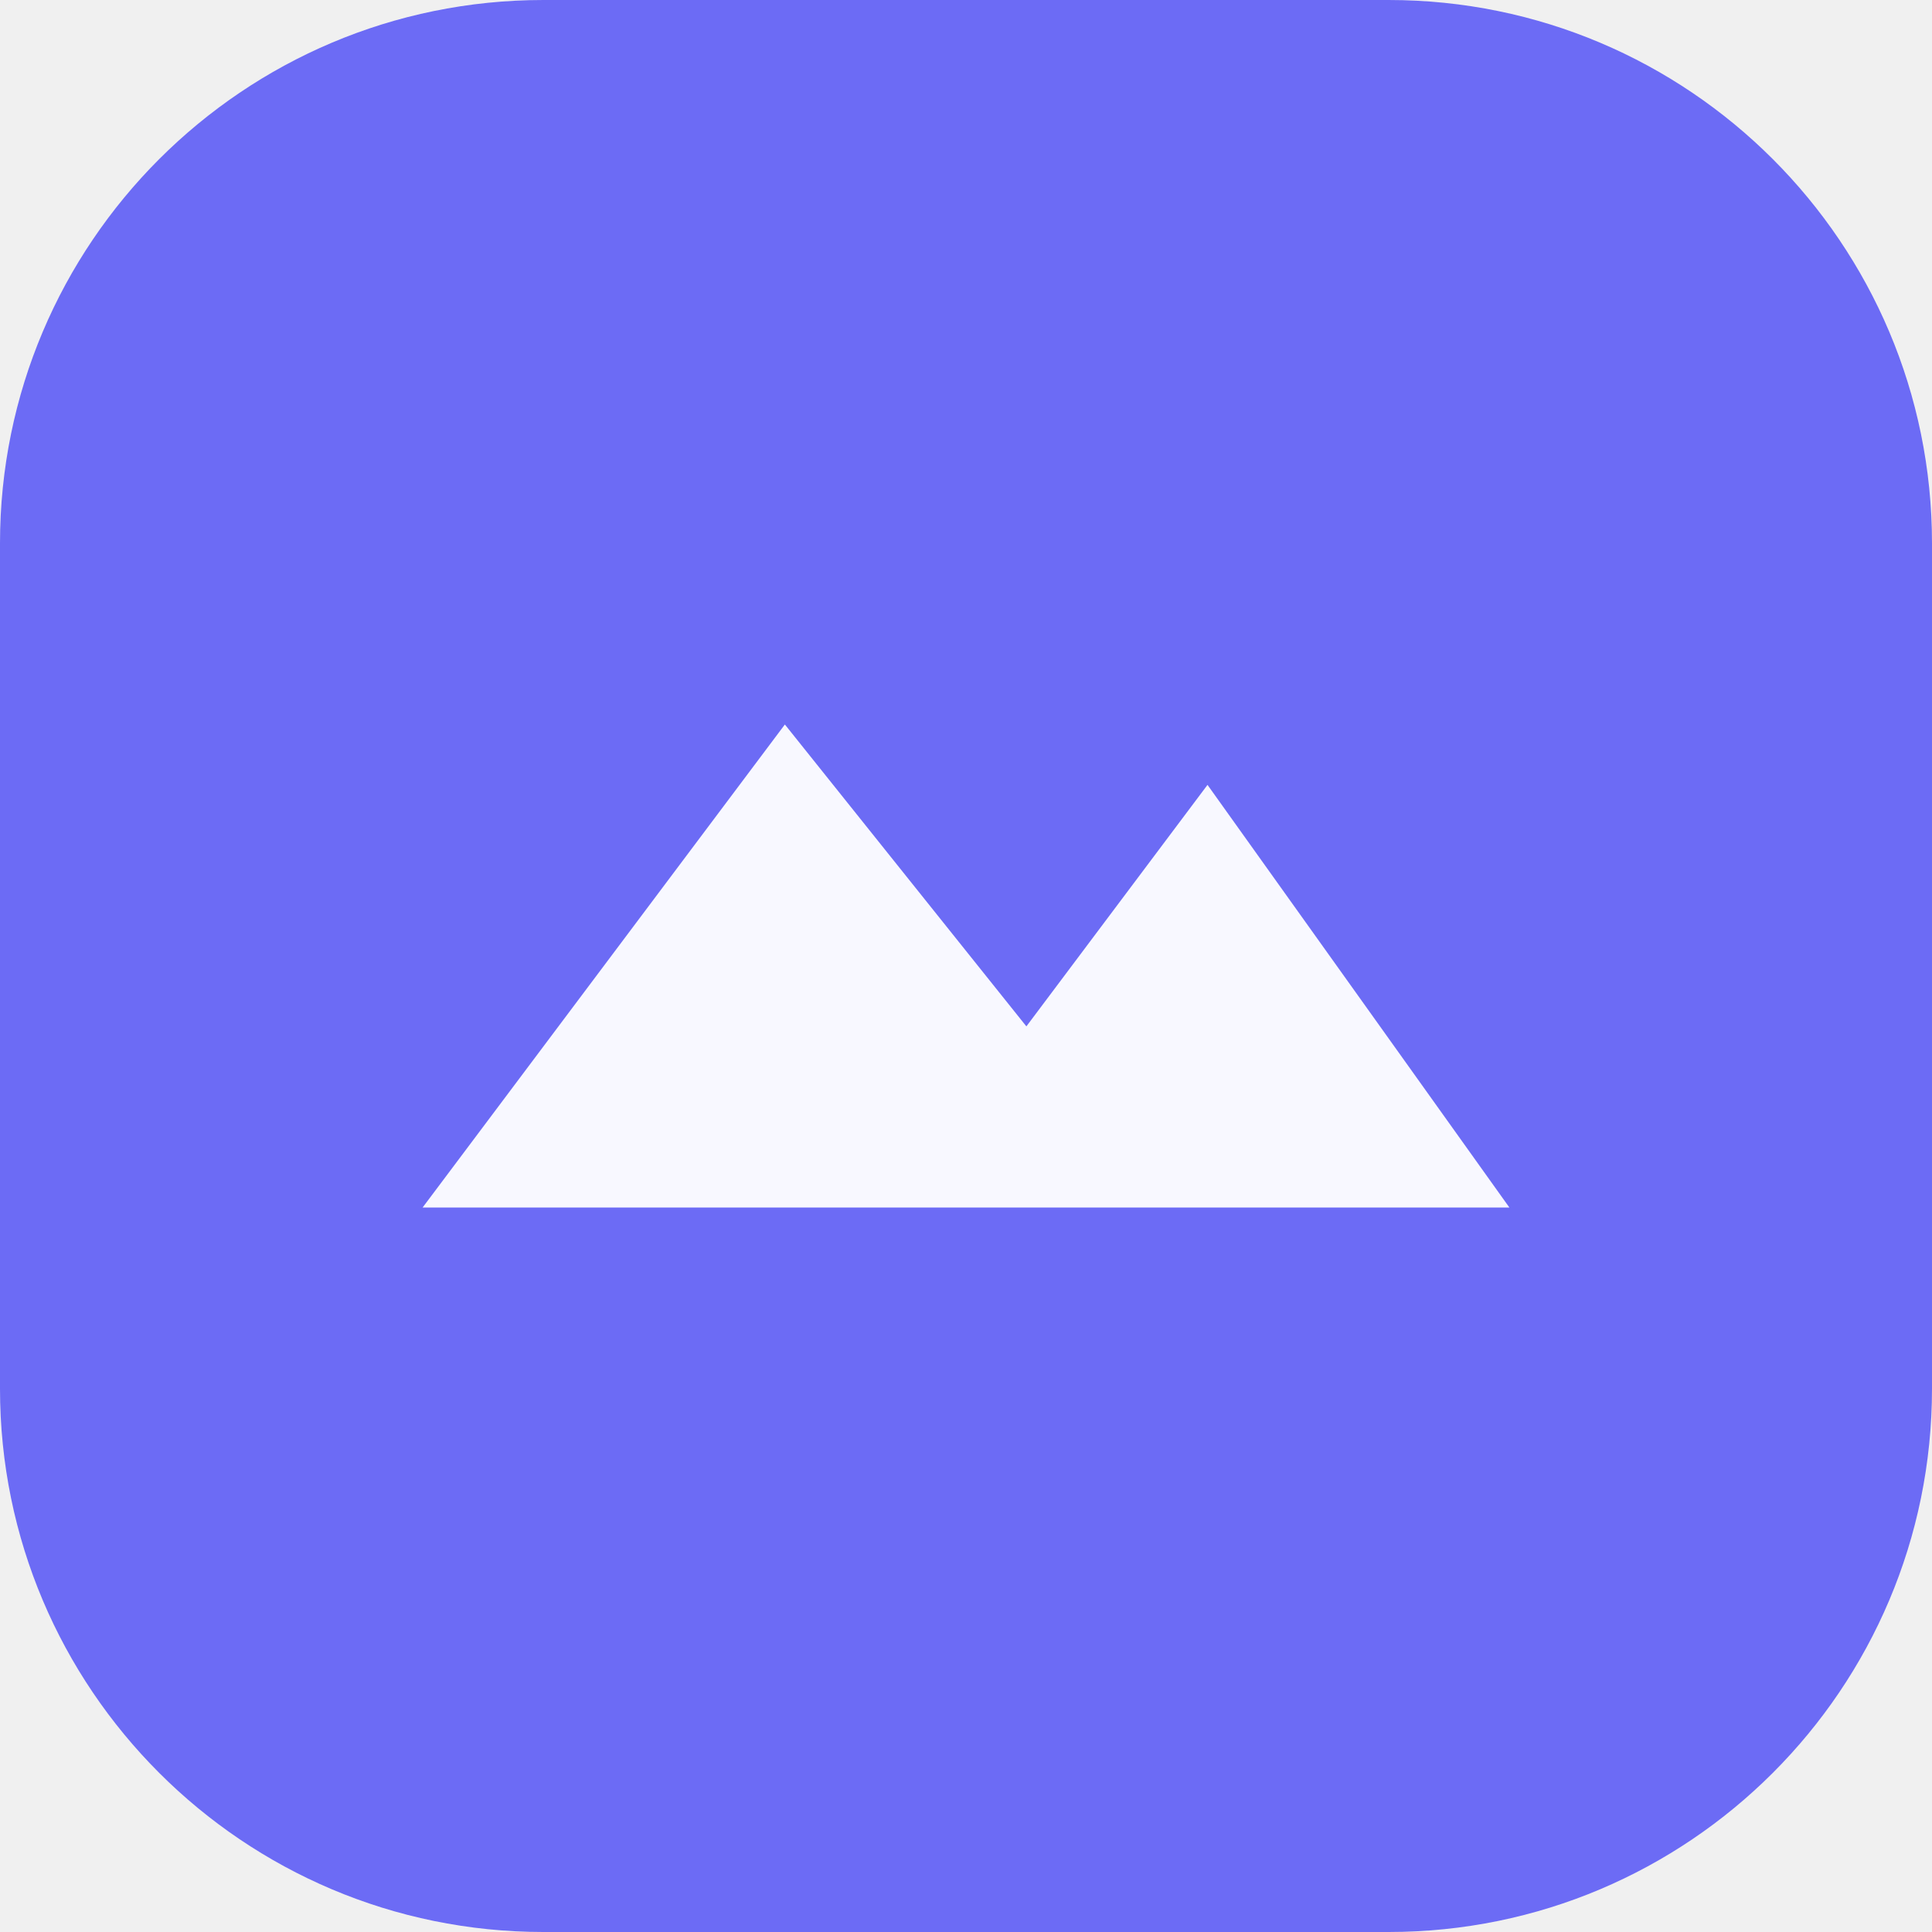
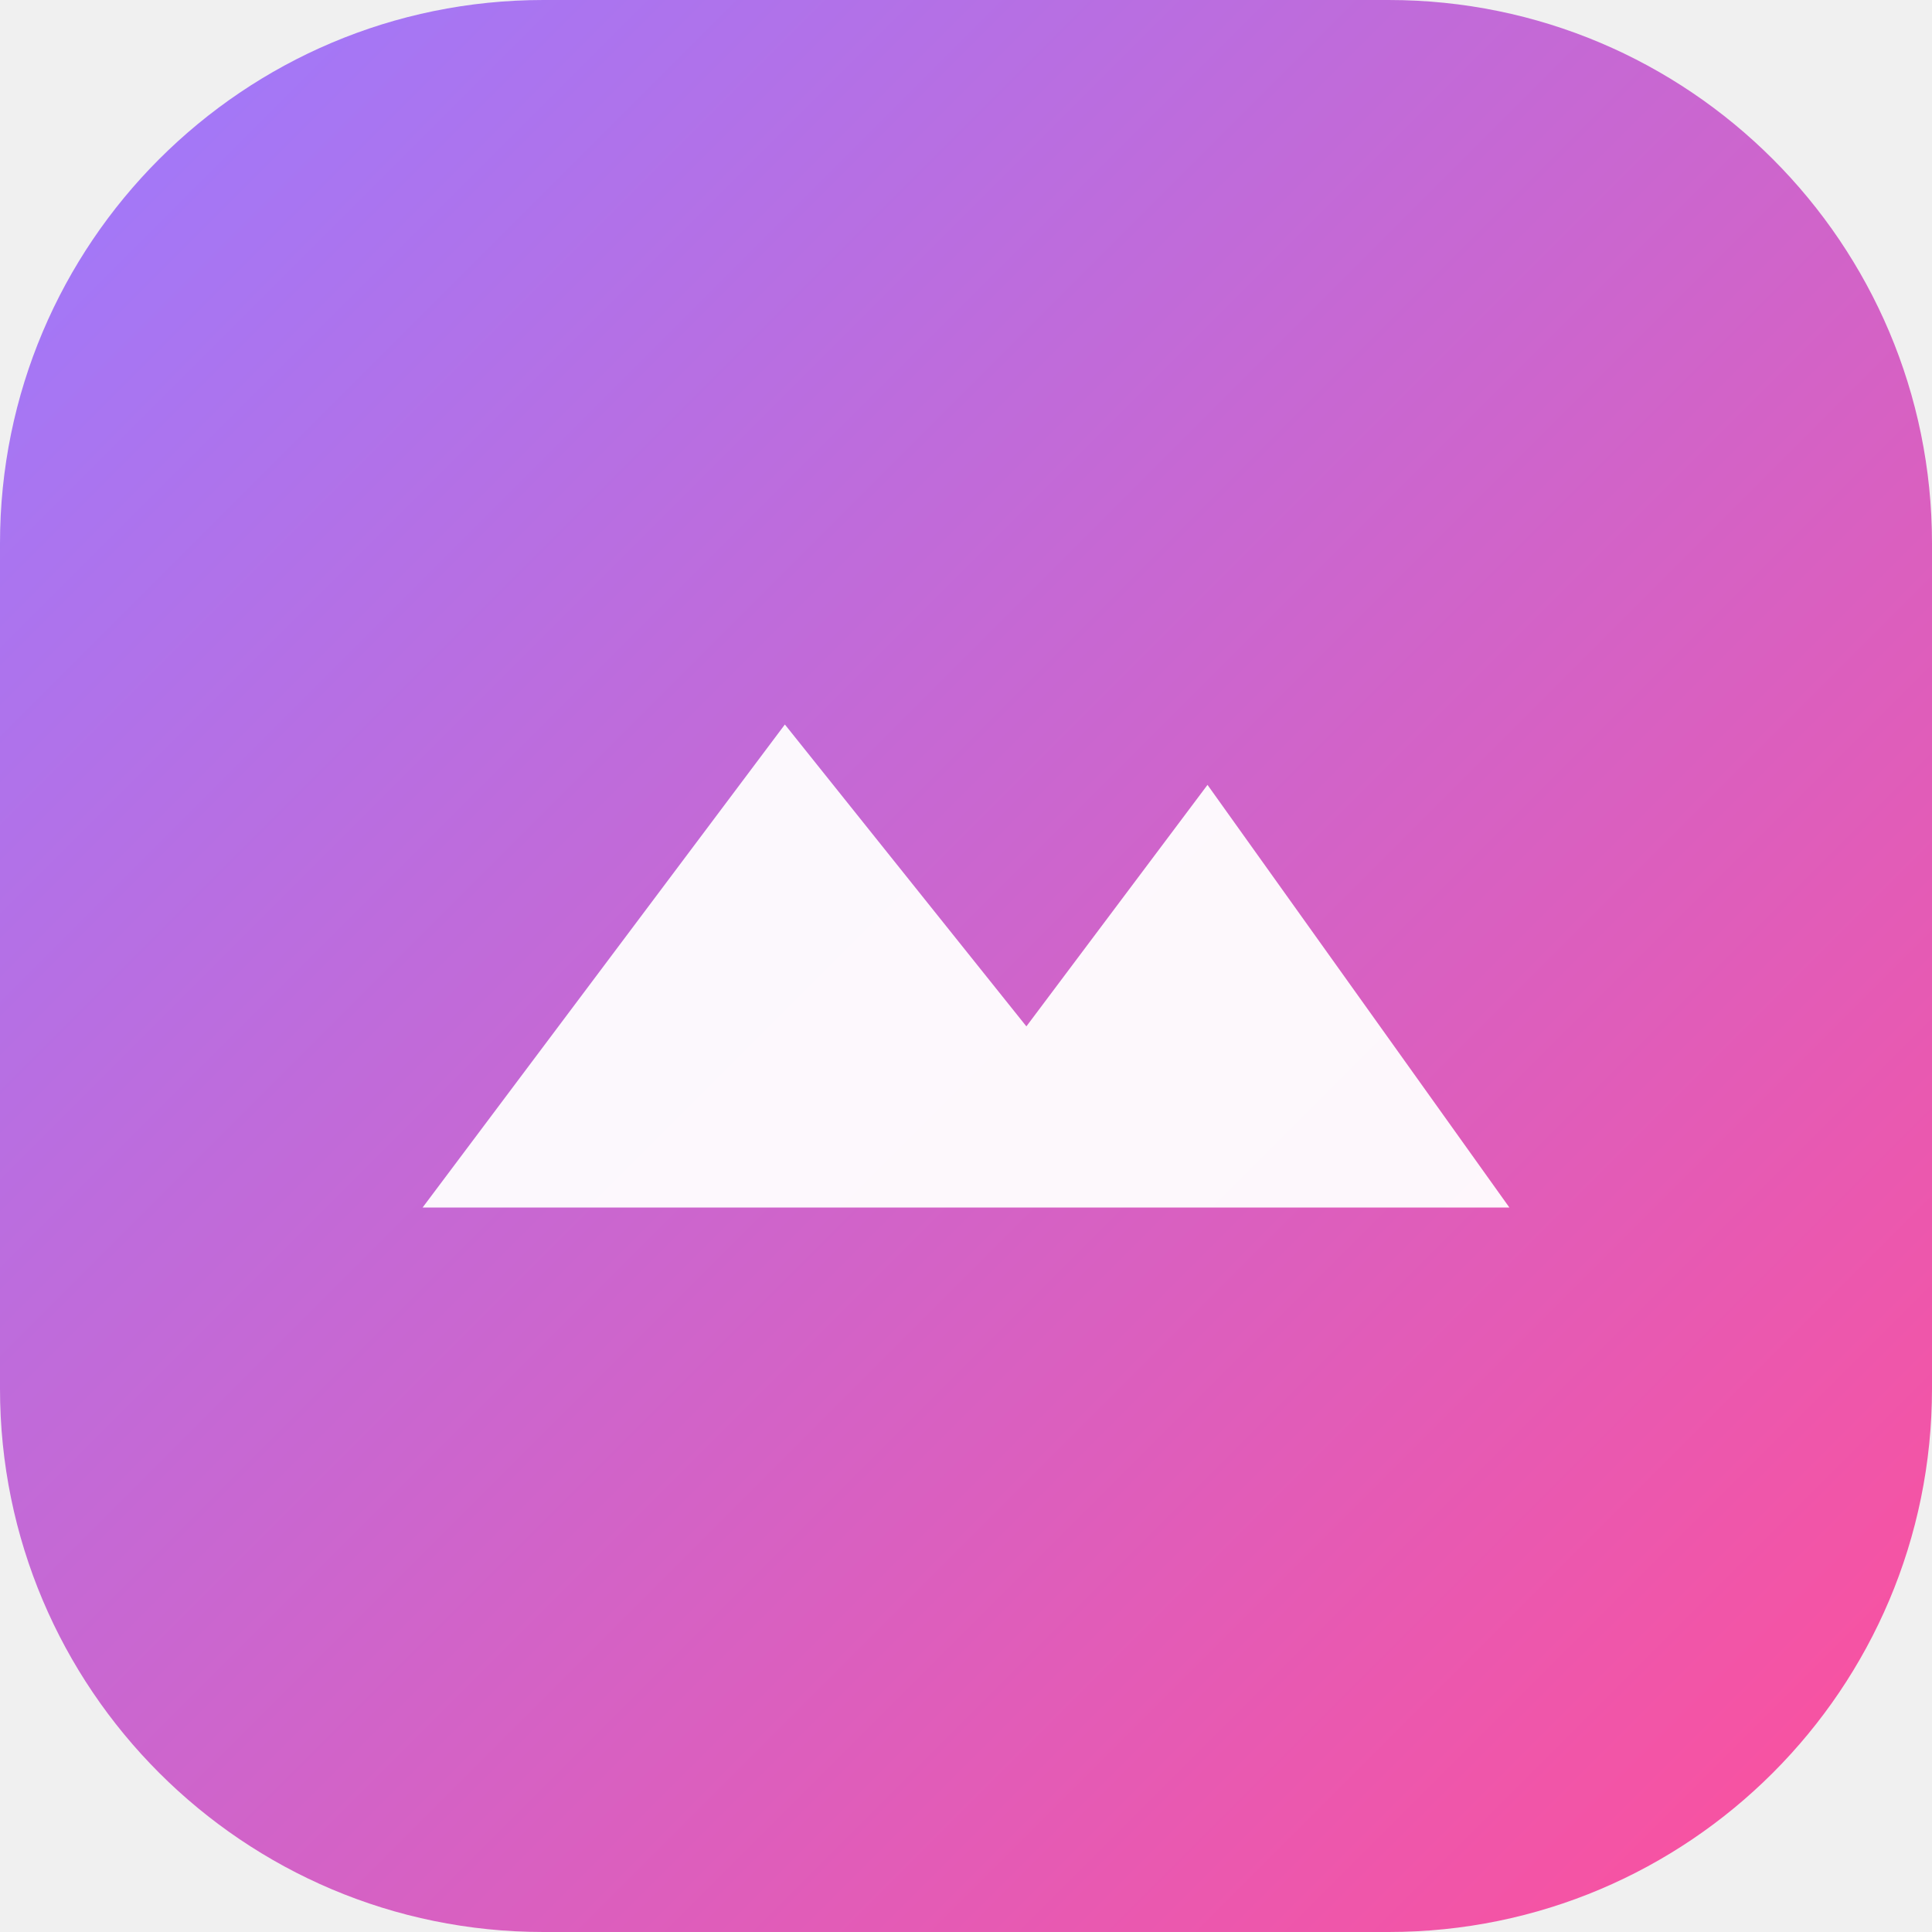
<svg xmlns="http://www.w3.org/2000/svg" viewBox="0 0 64 64" fill="none">
-   <rect width="64" height="64" rx="18" fill="#6C6BF5" />
+   <defs>
+     <linearGradient id="g" x1="0" y1="0" x2="1" y2="1">
+       <stop offset="0%" stop-color="#9B7BFF" />
+       <stop offset="100%" stop-color="#FF4F9A" />
+     </linearGradient>
+   </defs>
+   <rect width="64" height="64" rx="18" fill="url(#g)" />
  <path d="M14 40 L26 24 L34 34 L40 26 L50 40 Z" fill="white" opacity="0.95" />
</svg>
